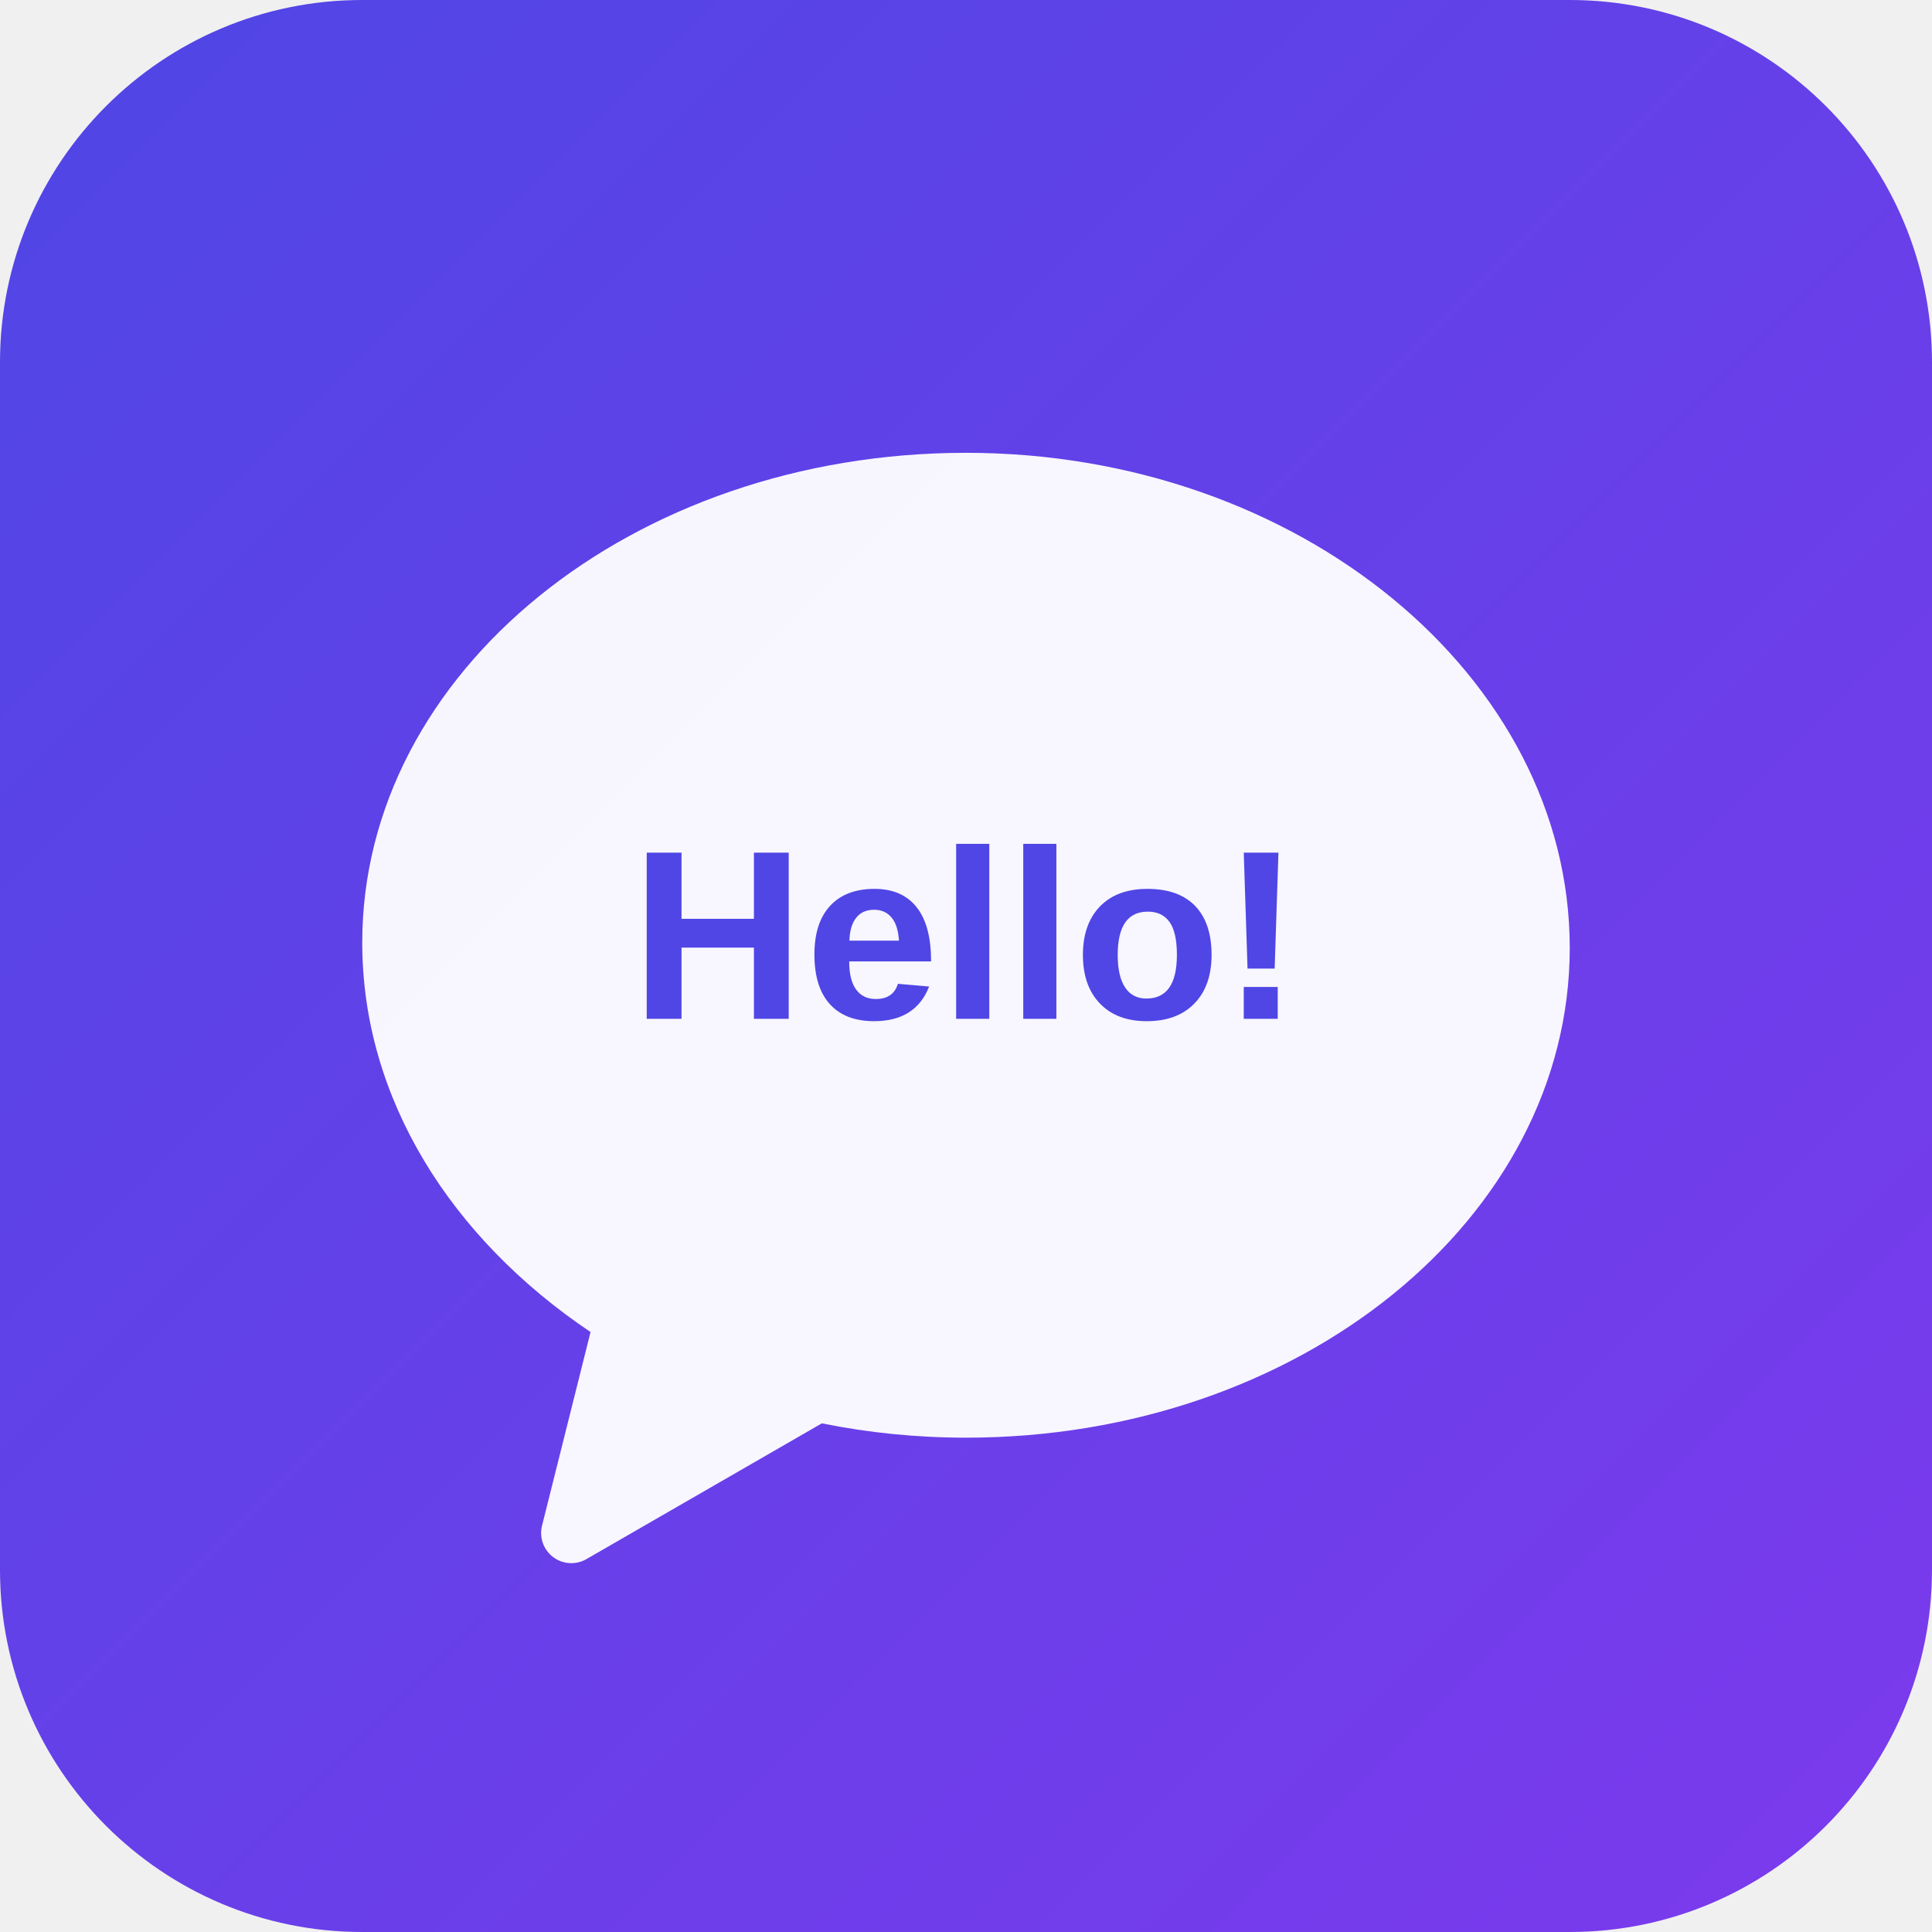
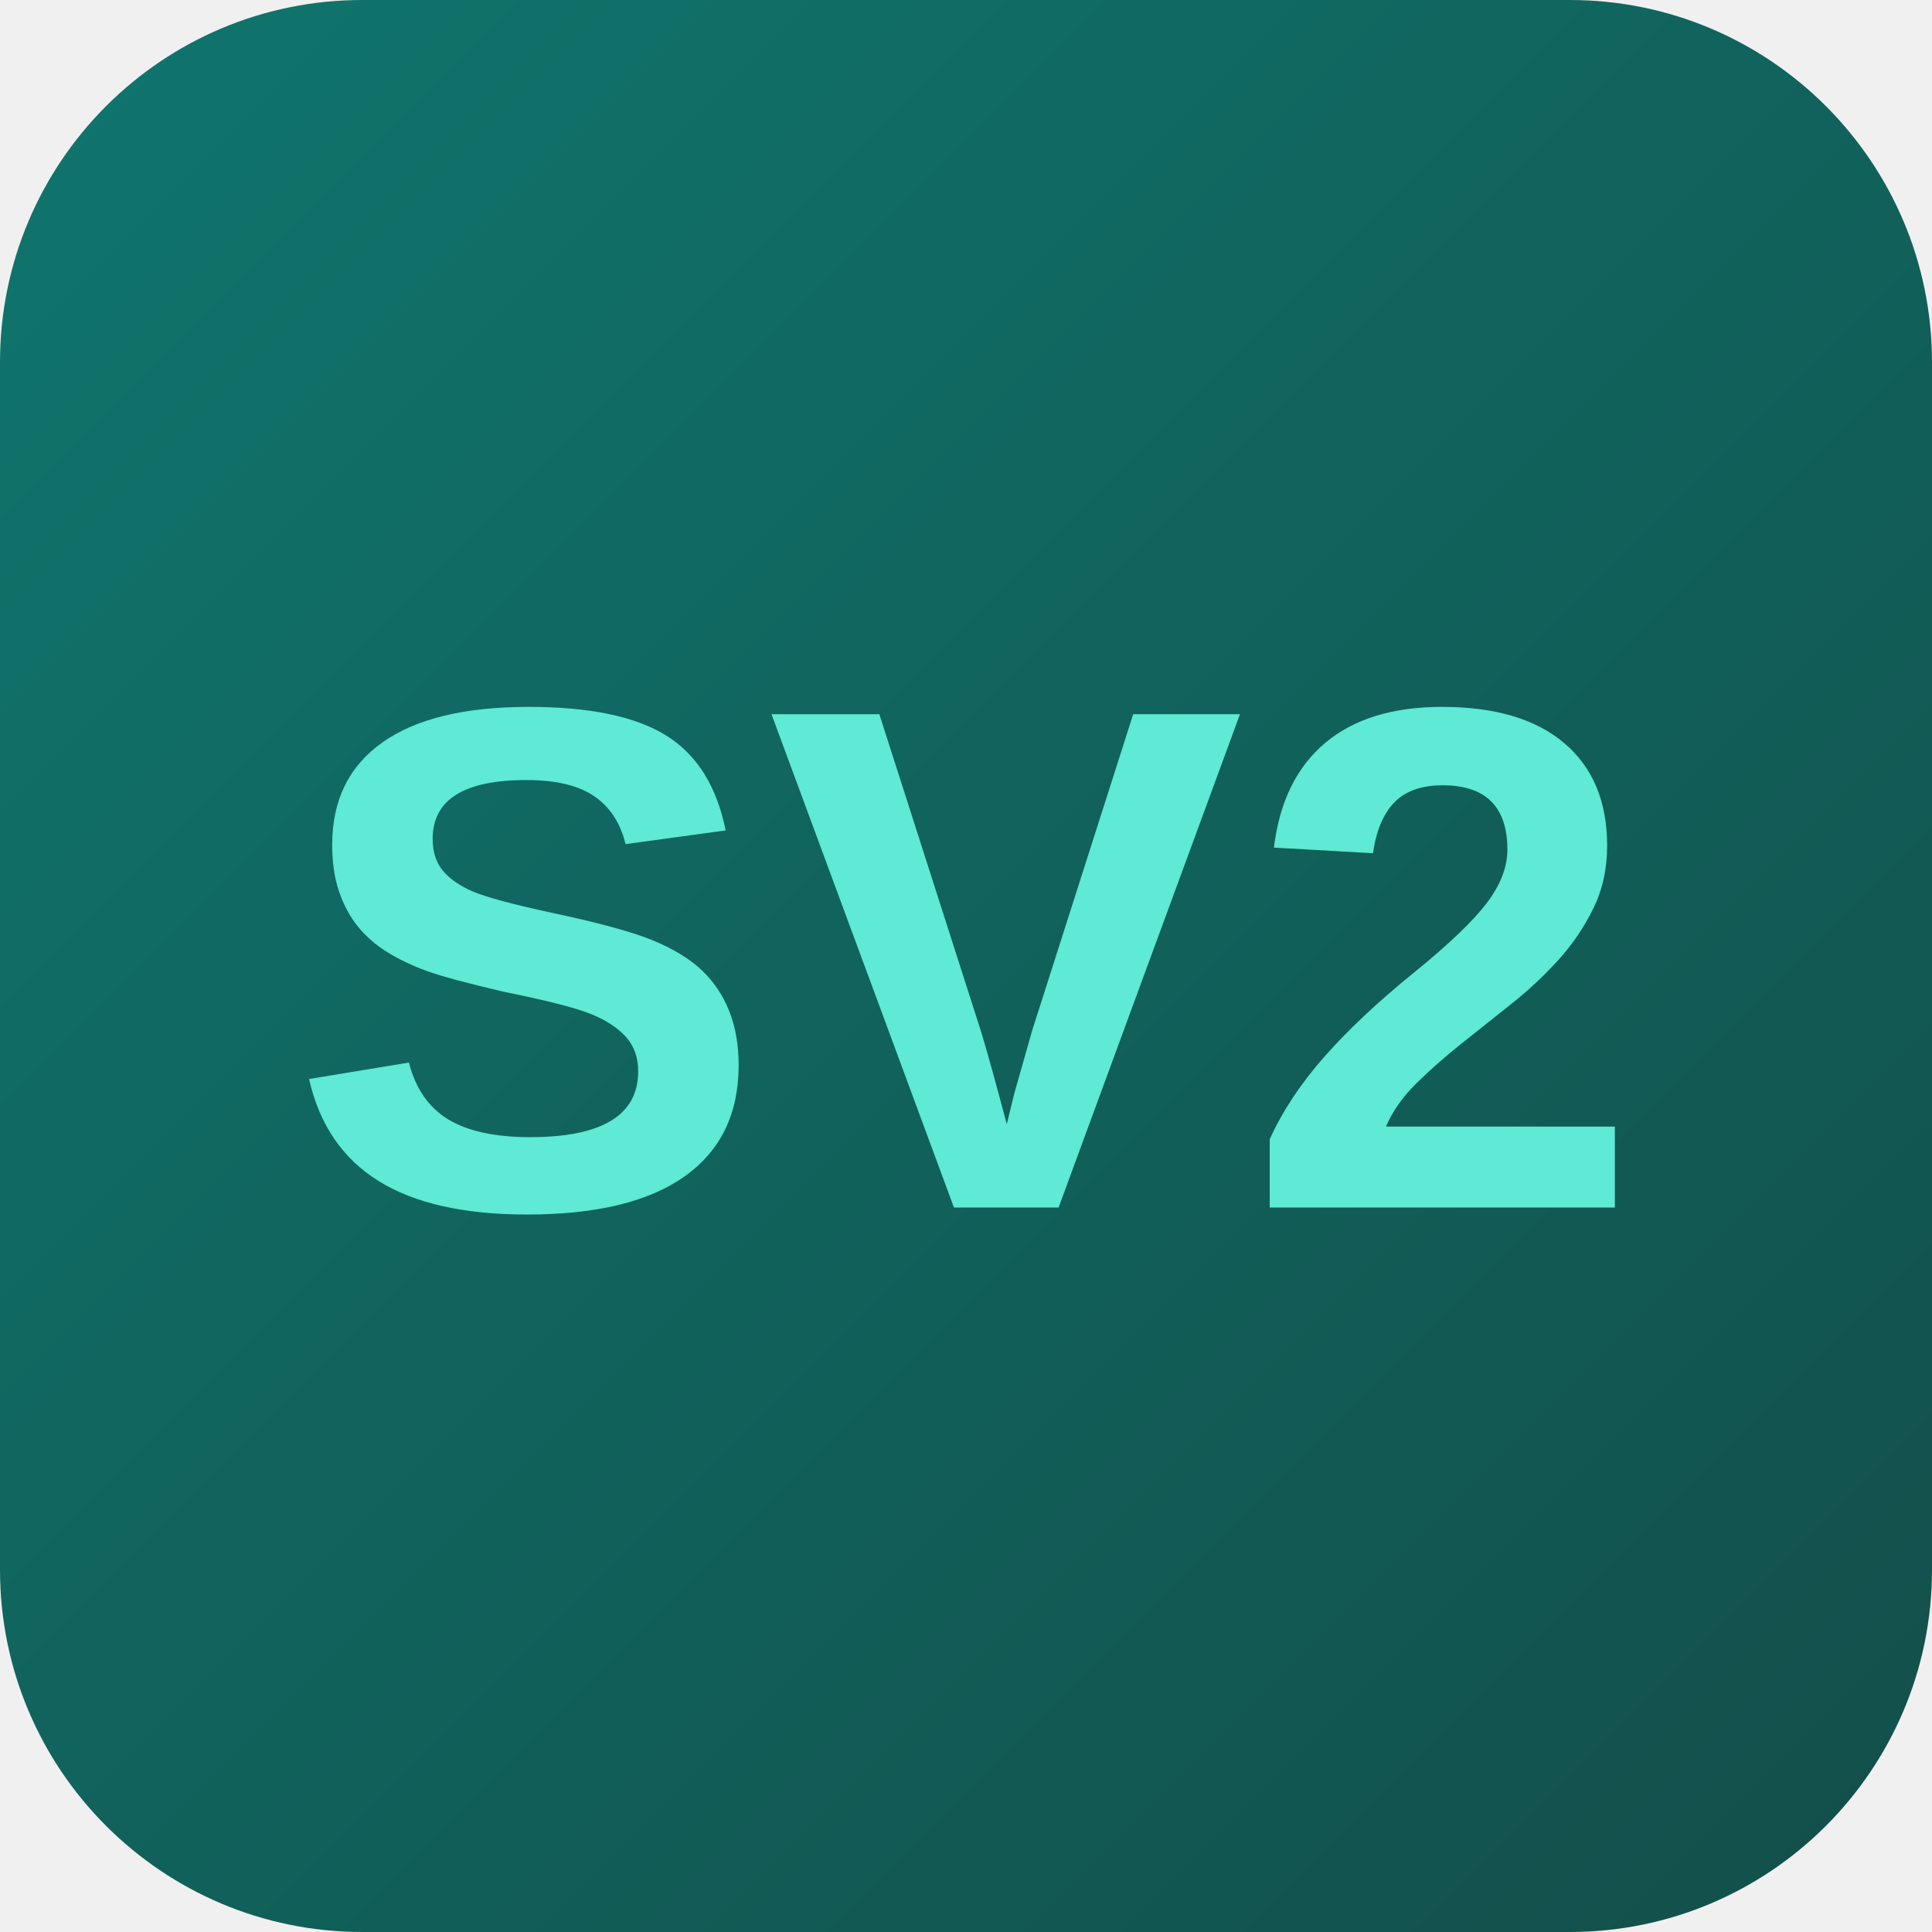
<svg xmlns="http://www.w3.org/2000/svg" viewBox="0 0 512 512">
  <defs>
    <linearGradient id="bg" x1="0" y1="0" x2="1" y2="1">
-       <stop offset="0%" stop-color="#4F46E5" />
-       <stop offset="100%" stop-color="#7C3AED" />
+       <stop offset="0%" stop-color="#0F766E" />
+       <stop offset="100%" stop-color="#134E4A" />
    </linearGradient>
  </defs>
  <rect width="512" height="512" rx="96" fill="url(#bg)" />
-   <path d="M256 120c-88.4 0-160 58.1-160 129.8 0 41.4 23.6 78.4 60.5 103.2l-12.9 51.5a8 8 0 0 0 11.6 8.8l62.6-36.1c12.3 2.5 25.2 3.8 38.2 3.8 88.4 0 160-58.1 160-129.8S344.4 120 256 120z" fill="white" opacity="0.95" />
-   <text x="256" y="270" text-anchor="middle" font-family="Arial, Helvetica, sans-serif" font-weight="bold" font-size="64" fill="#4F46E5">Hello!</text>
+   <text x="256" y="320" font-family="'Helvetica Neue',Arial,sans-serif" font-size="190" font-weight="700" fill="#5EEAD4" text-anchor="middle">SV2</text>
</svg>
